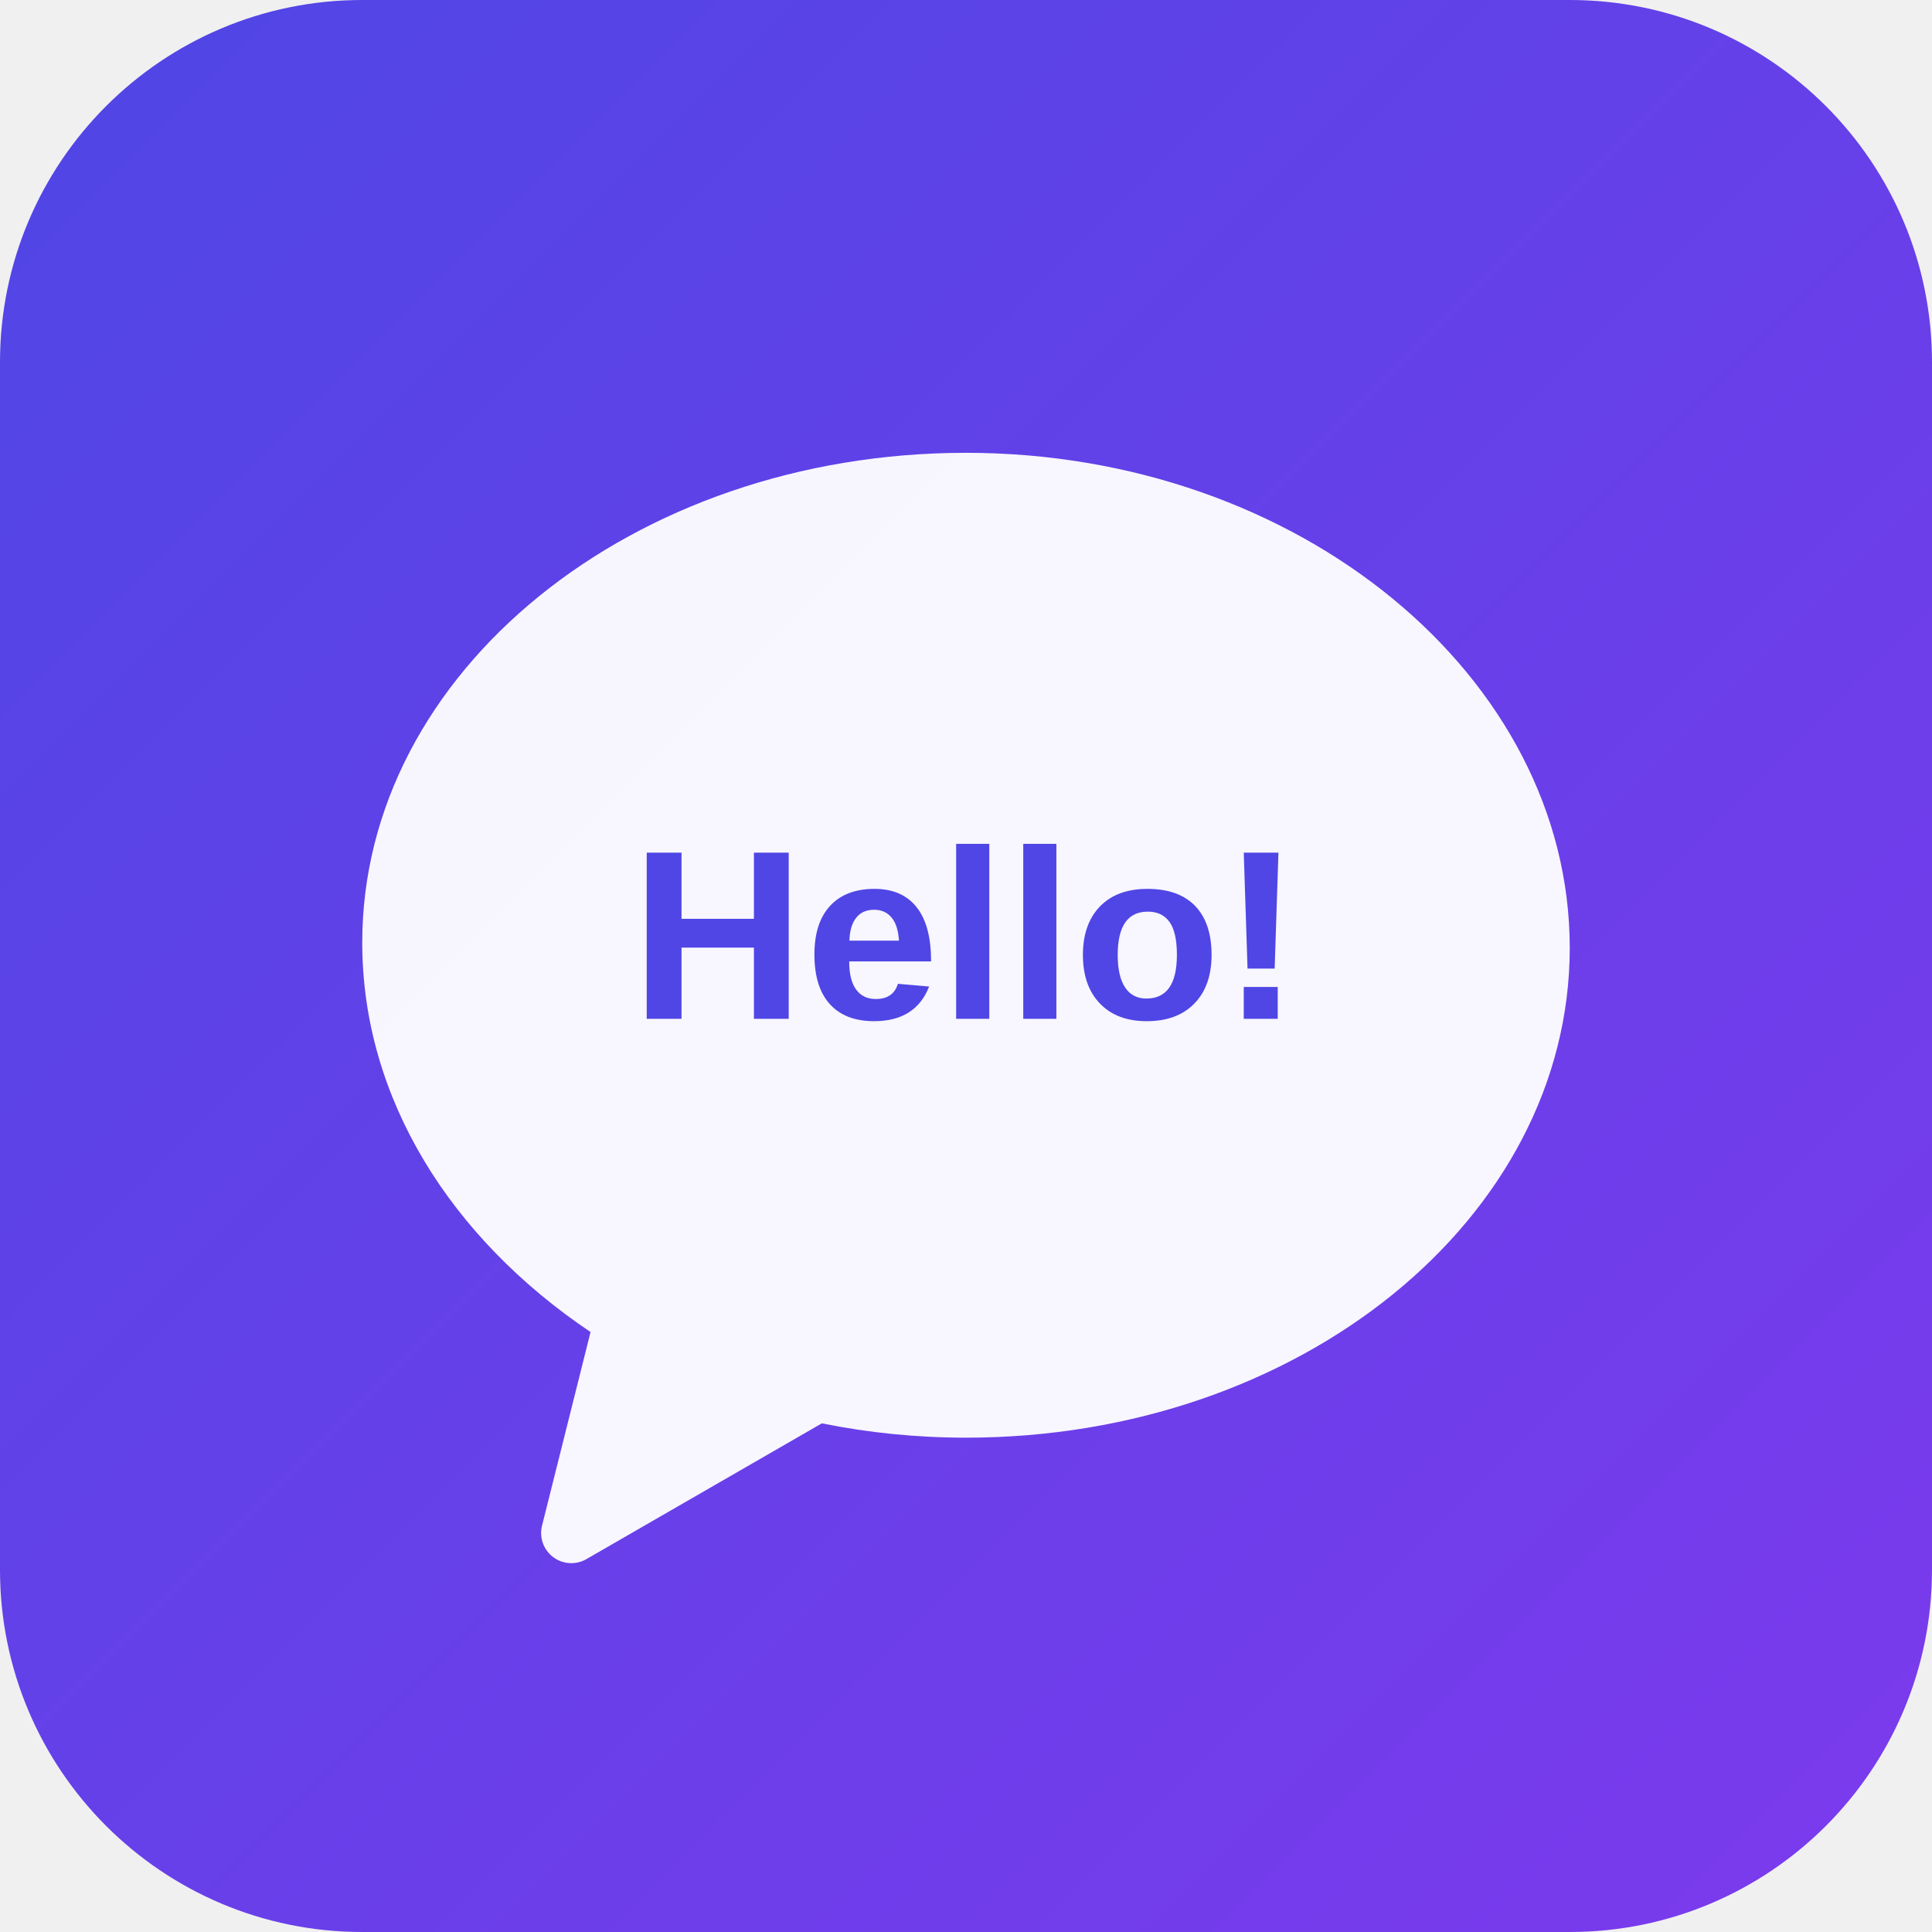
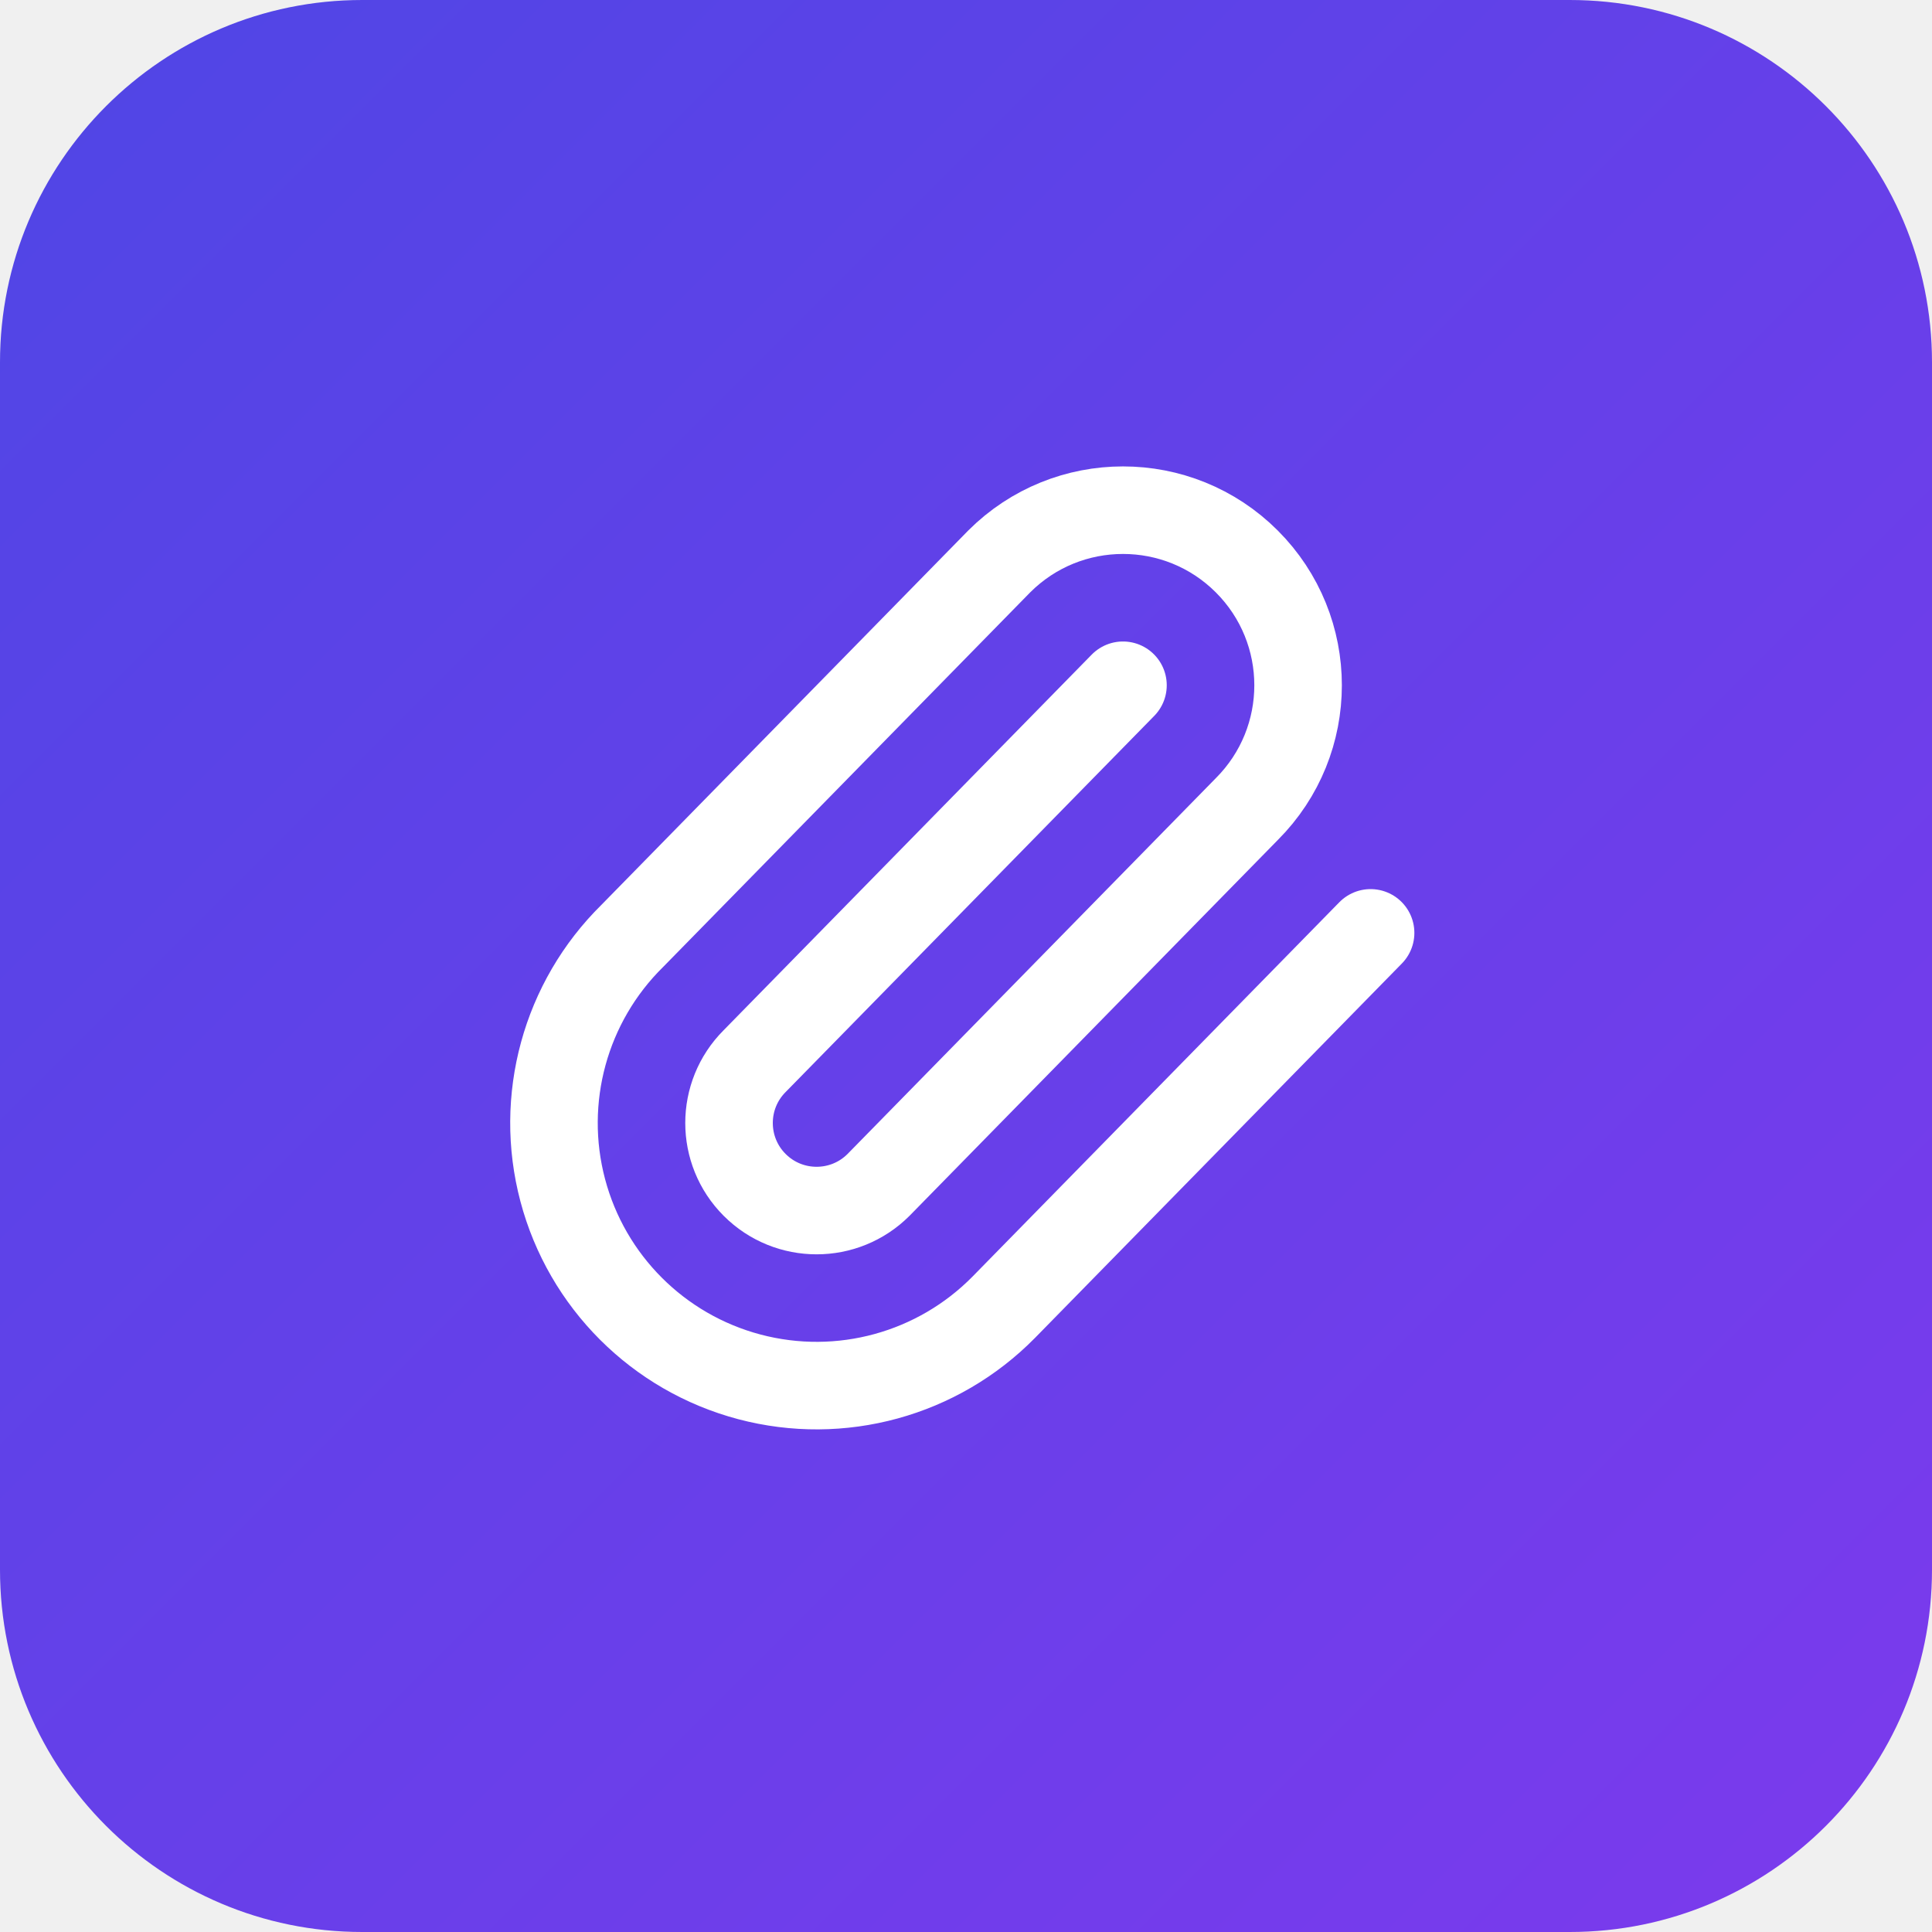
<svg xmlns="http://www.w3.org/2000/svg" viewBox="0 0 512 512">
  <defs>
    <linearGradient id="bg" x1="0" y1="0" x2="1" y2="1">
      <stop offset="0%" stop-color="#4F46E5" />
      <stop offset="100%" stop-color="#7C3AED" />
    </linearGradient>
  </defs>
  <rect width="512" height="512" rx="96" fill="url(#bg)" />
-   <path d="M256 120c-88.4 0-160 58.1-160 129.8 0 41.4 23.6 78.4 60.5 103.2l-12.9 51.5a8 8 0 0 0 11.6 8.8l62.6-36.1c12.3 2.5 25.2 3.8 38.2 3.8 88.4 0 160-58.1 160-129.8S344.4 120 256 120z" fill="white" opacity="0.95" />
-   <text x="256" y="270" text-anchor="middle" font-family="Arial, Helvetica, sans-serif" font-weight="bold" font-size="64" fill="#4F46E5">Hello!</text>
+   <g transform="translate(112 112) scale(11.6)" fill="none" stroke="#ffffff" stroke-width="2" stroke-linecap="round" stroke-linejoin="round">
+     <path d="m16 6-8.414 8.586a2 2 0 0 0 2.829 2.829l8.414-8.586a4 4 0 1 0-5.657-5.657l-8.379 8.551a6 6 0 1 0 8.485 8.485l8.379-8.551" />
+   </g>
</svg>
